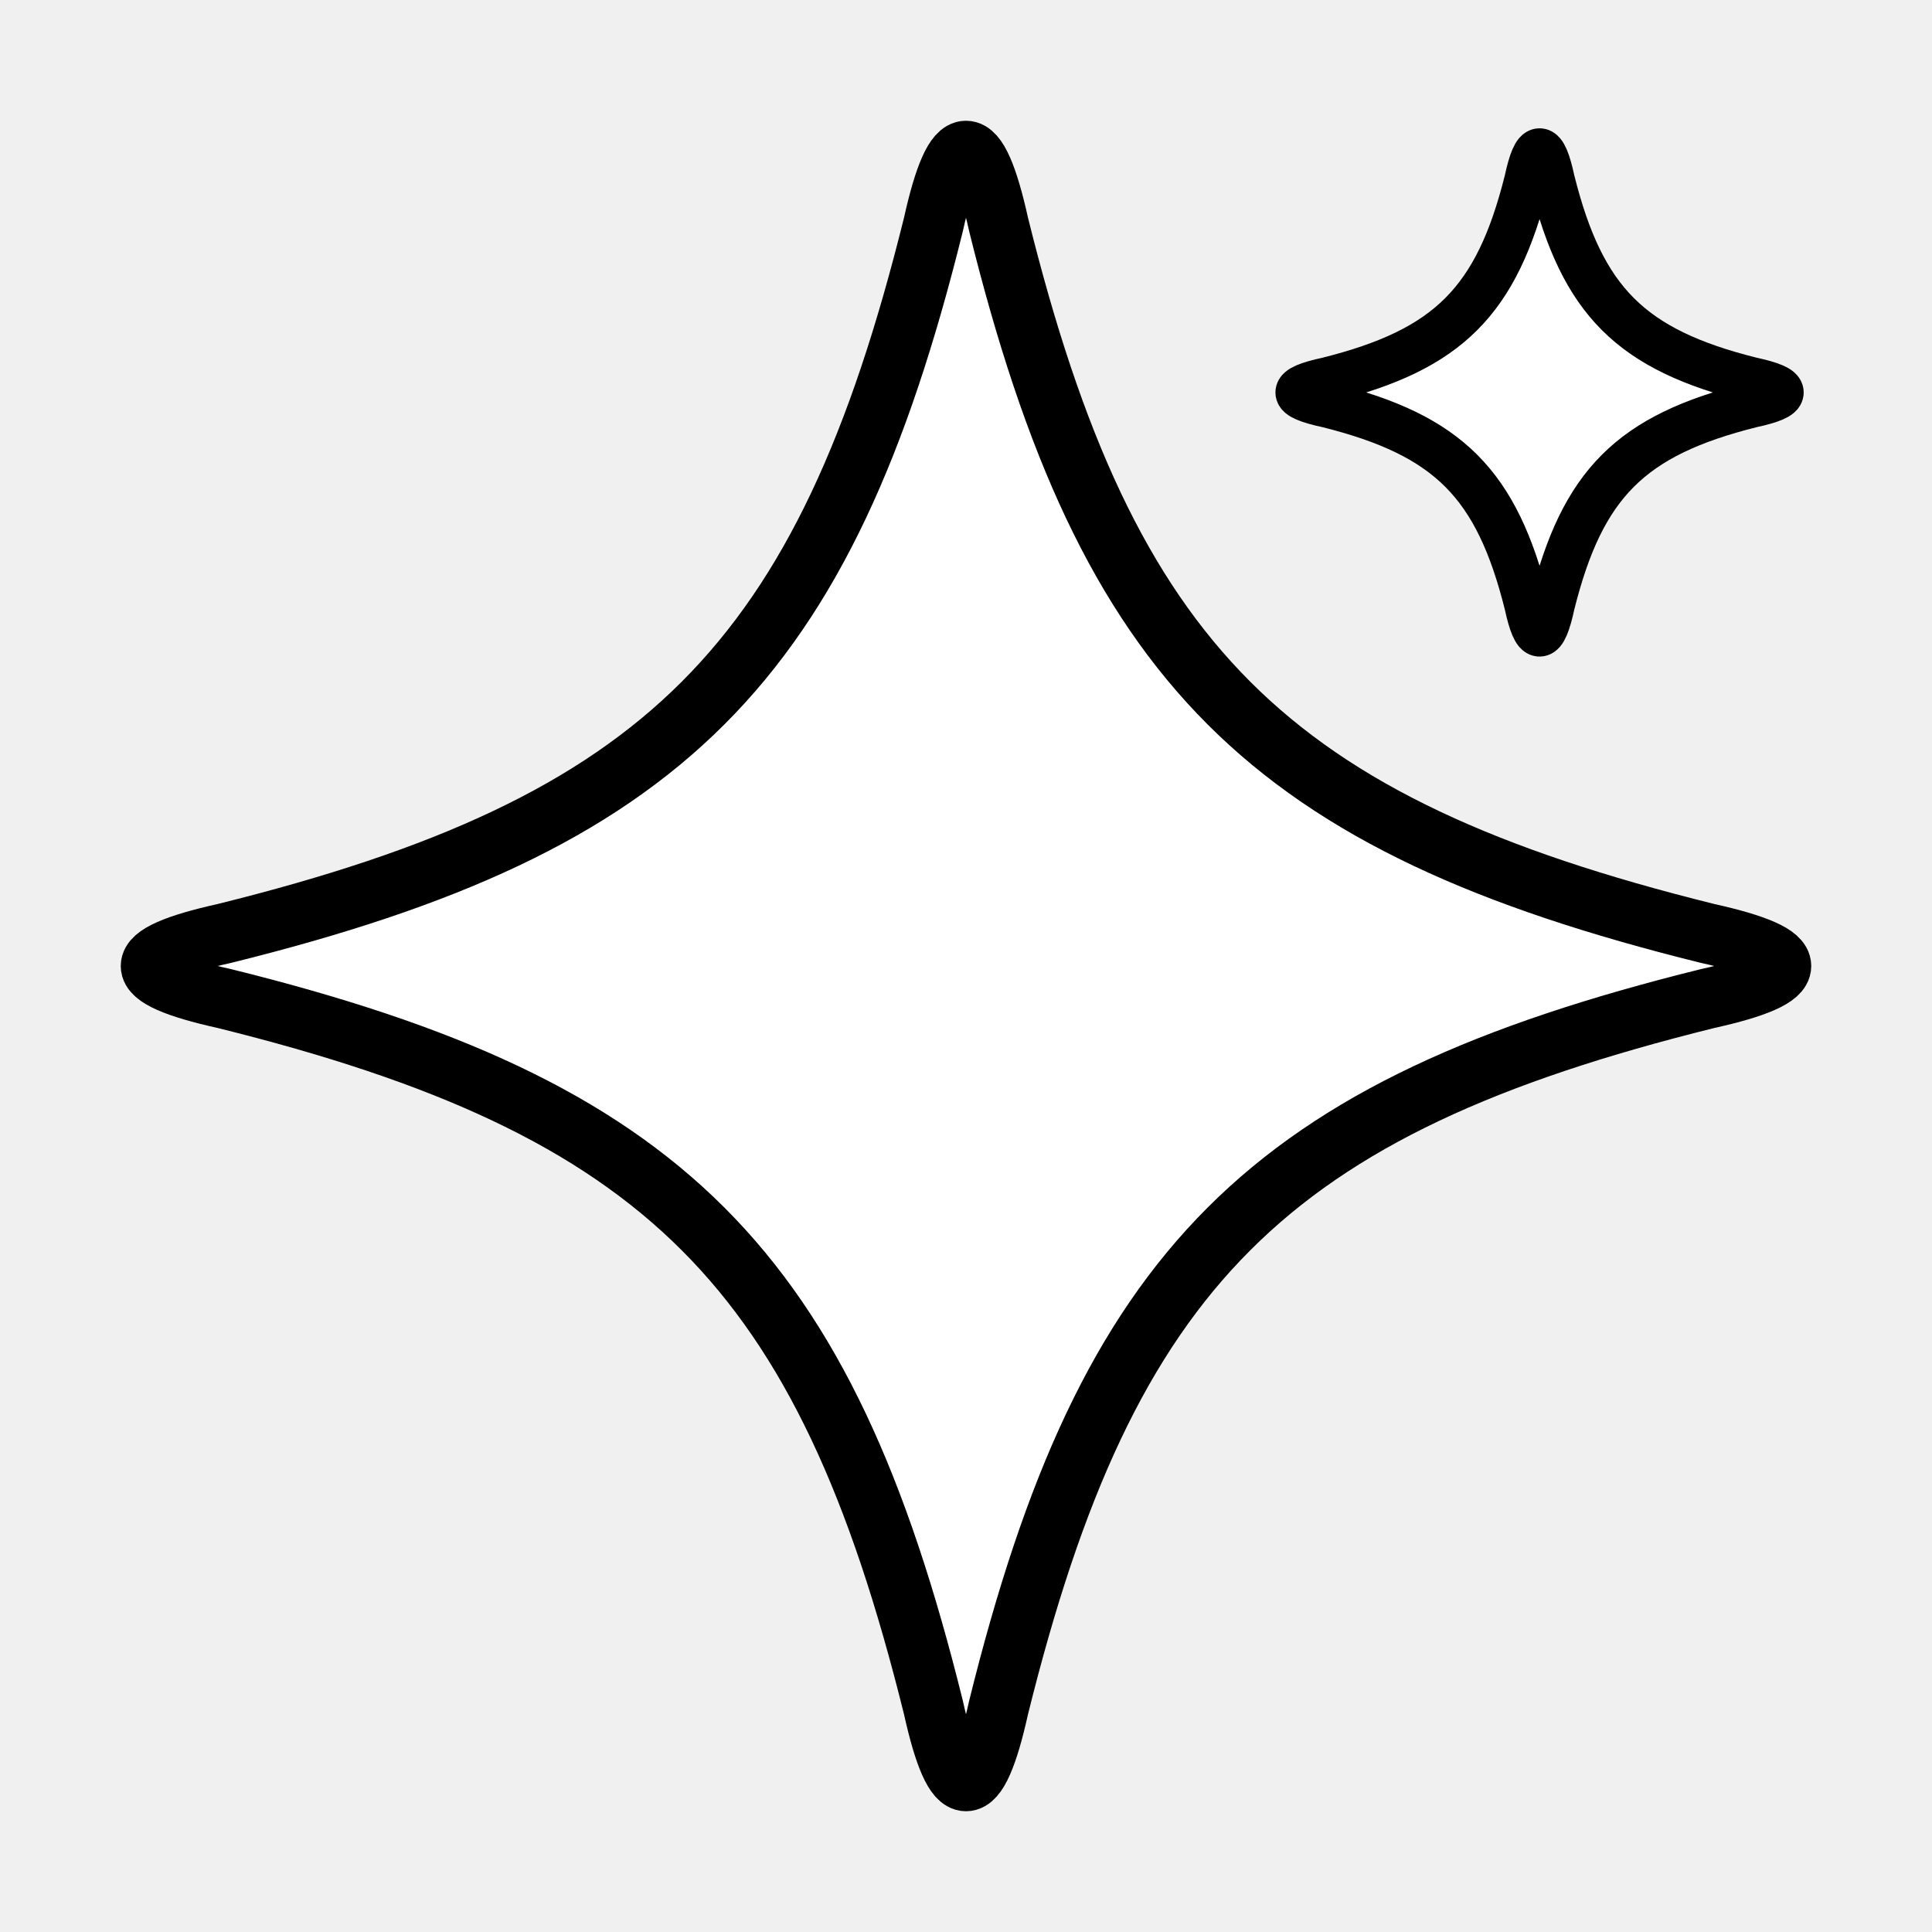
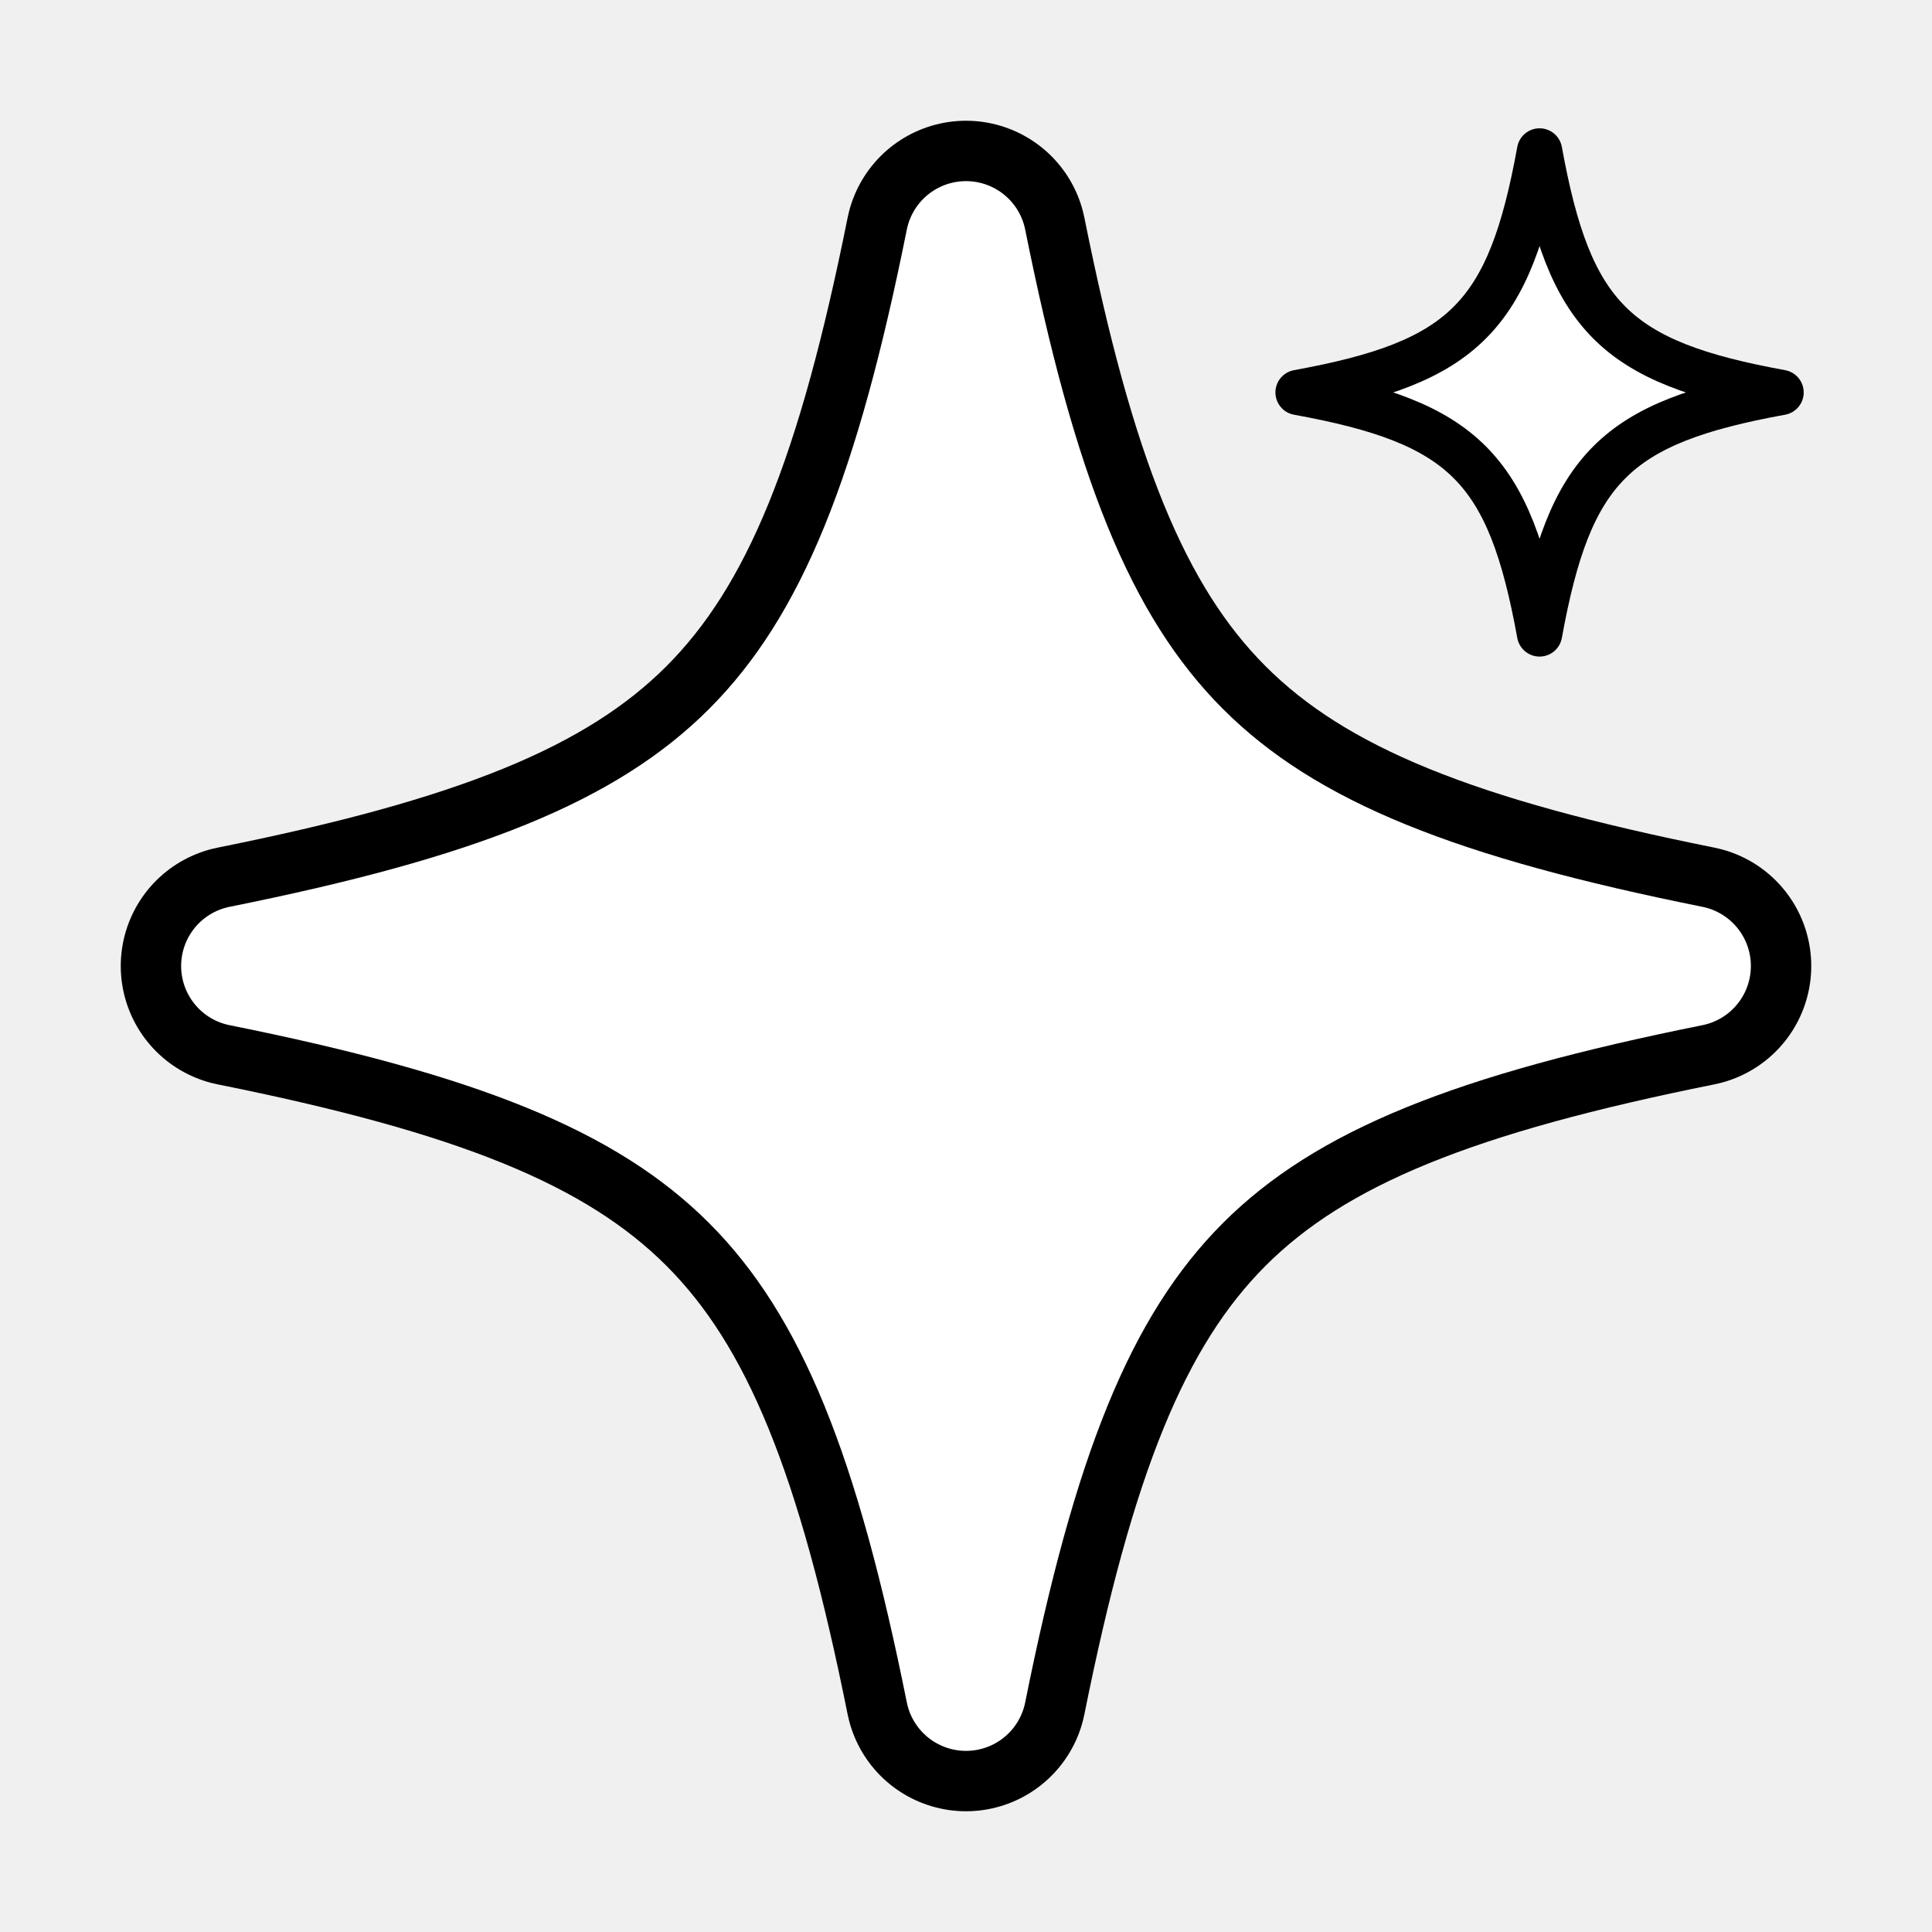
<svg xmlns="http://www.w3.org/2000/svg" viewBox="0 0 64 64">
-   <path d="M33.08 7.44C36.69 22.01 41.99 27.31 56.56 30.92Q61.44 32 56.56 33.08C41.99 36.69 36.69 41.99 33.08 56.56Q32 61.44 30.92 56.56C27.31 41.99 22.01 36.69 7.44 33.08Q2.56 32 7.44 30.92C22.01 27.31 27.31 22.01 30.92 7.44Q32 2.56 33.08 7.44Z" fill="#fff" stroke="#000" stroke-width="2" stroke-linejoin="round" />
-   <path d="M51.42 5.98C52.42 9.98 54.02 11.58 58.02 12.58Q59.98 13 58.02 13.42C54.02 14.42 52.42 16.02 51.42 20.02Q51 21.98 50.58 20.02C49.58 16.02 47.98 14.42 43.98 13.42Q42.02 13 43.98 12.58C47.98 11.58 49.58 9.98 50.58 5.98Q51 4.02 51.42 5.98Z" fill="#fff" stroke="#000" stroke-width="1.5" stroke-linejoin="round" />
+   <defs>
+     <path id="star" d="M32 8C35.29 24.36 39.64 28.71 56 32C39.64 35.29 35.29 39.64 32 56C28.71 39.64 24.36 35.29 8 32C24.36 28.71 28.71 24.36 32 8Z" stroke-linejoin="round" />
+   </defs>
+   <use href="#star" fill="#000" stroke="#000" stroke-width="8" />
+   <use href="#star" fill="#fff" stroke="#fff" stroke-width="4" />
+   <path d="M51 5C52 10.5 53.5 12 59 13C53.5 14 52 15.5 51 21C50 15.5 48.5 14 43 13C48.5 12 50 10.5 51 5Z" fill="#fff" stroke="#000" stroke-width="1.5" stroke-linejoin="round" />
</svg>
